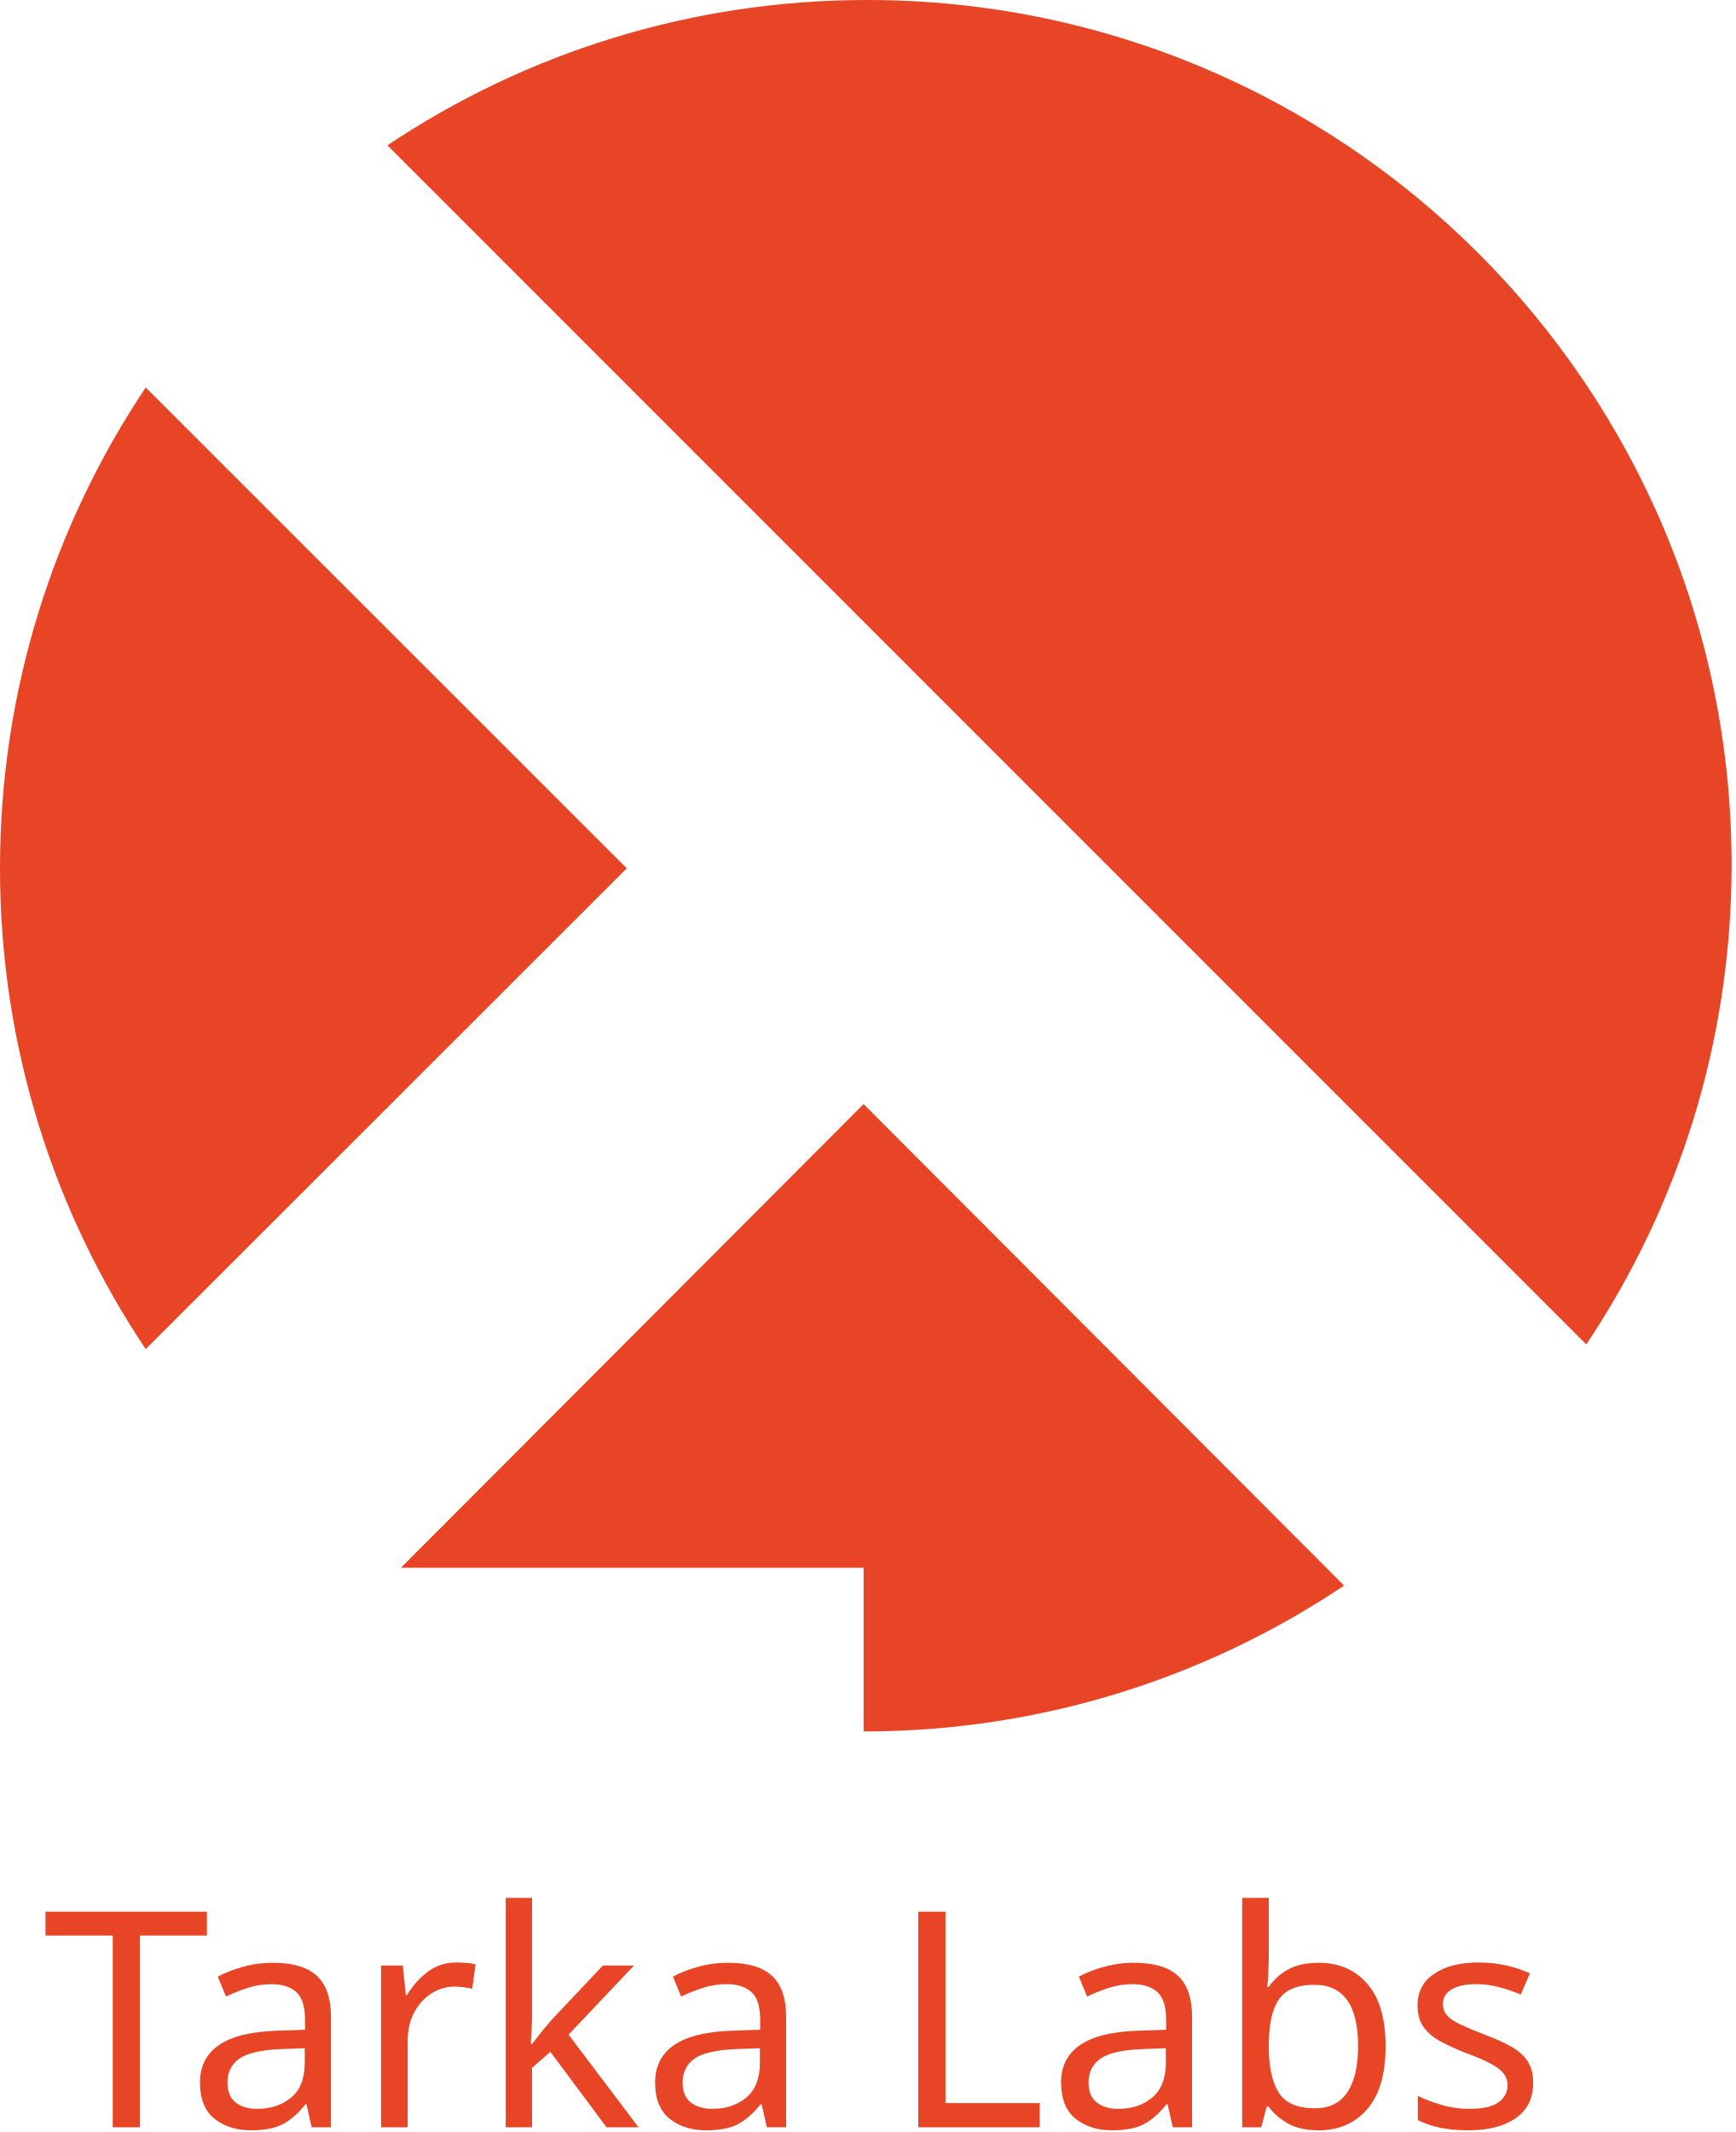
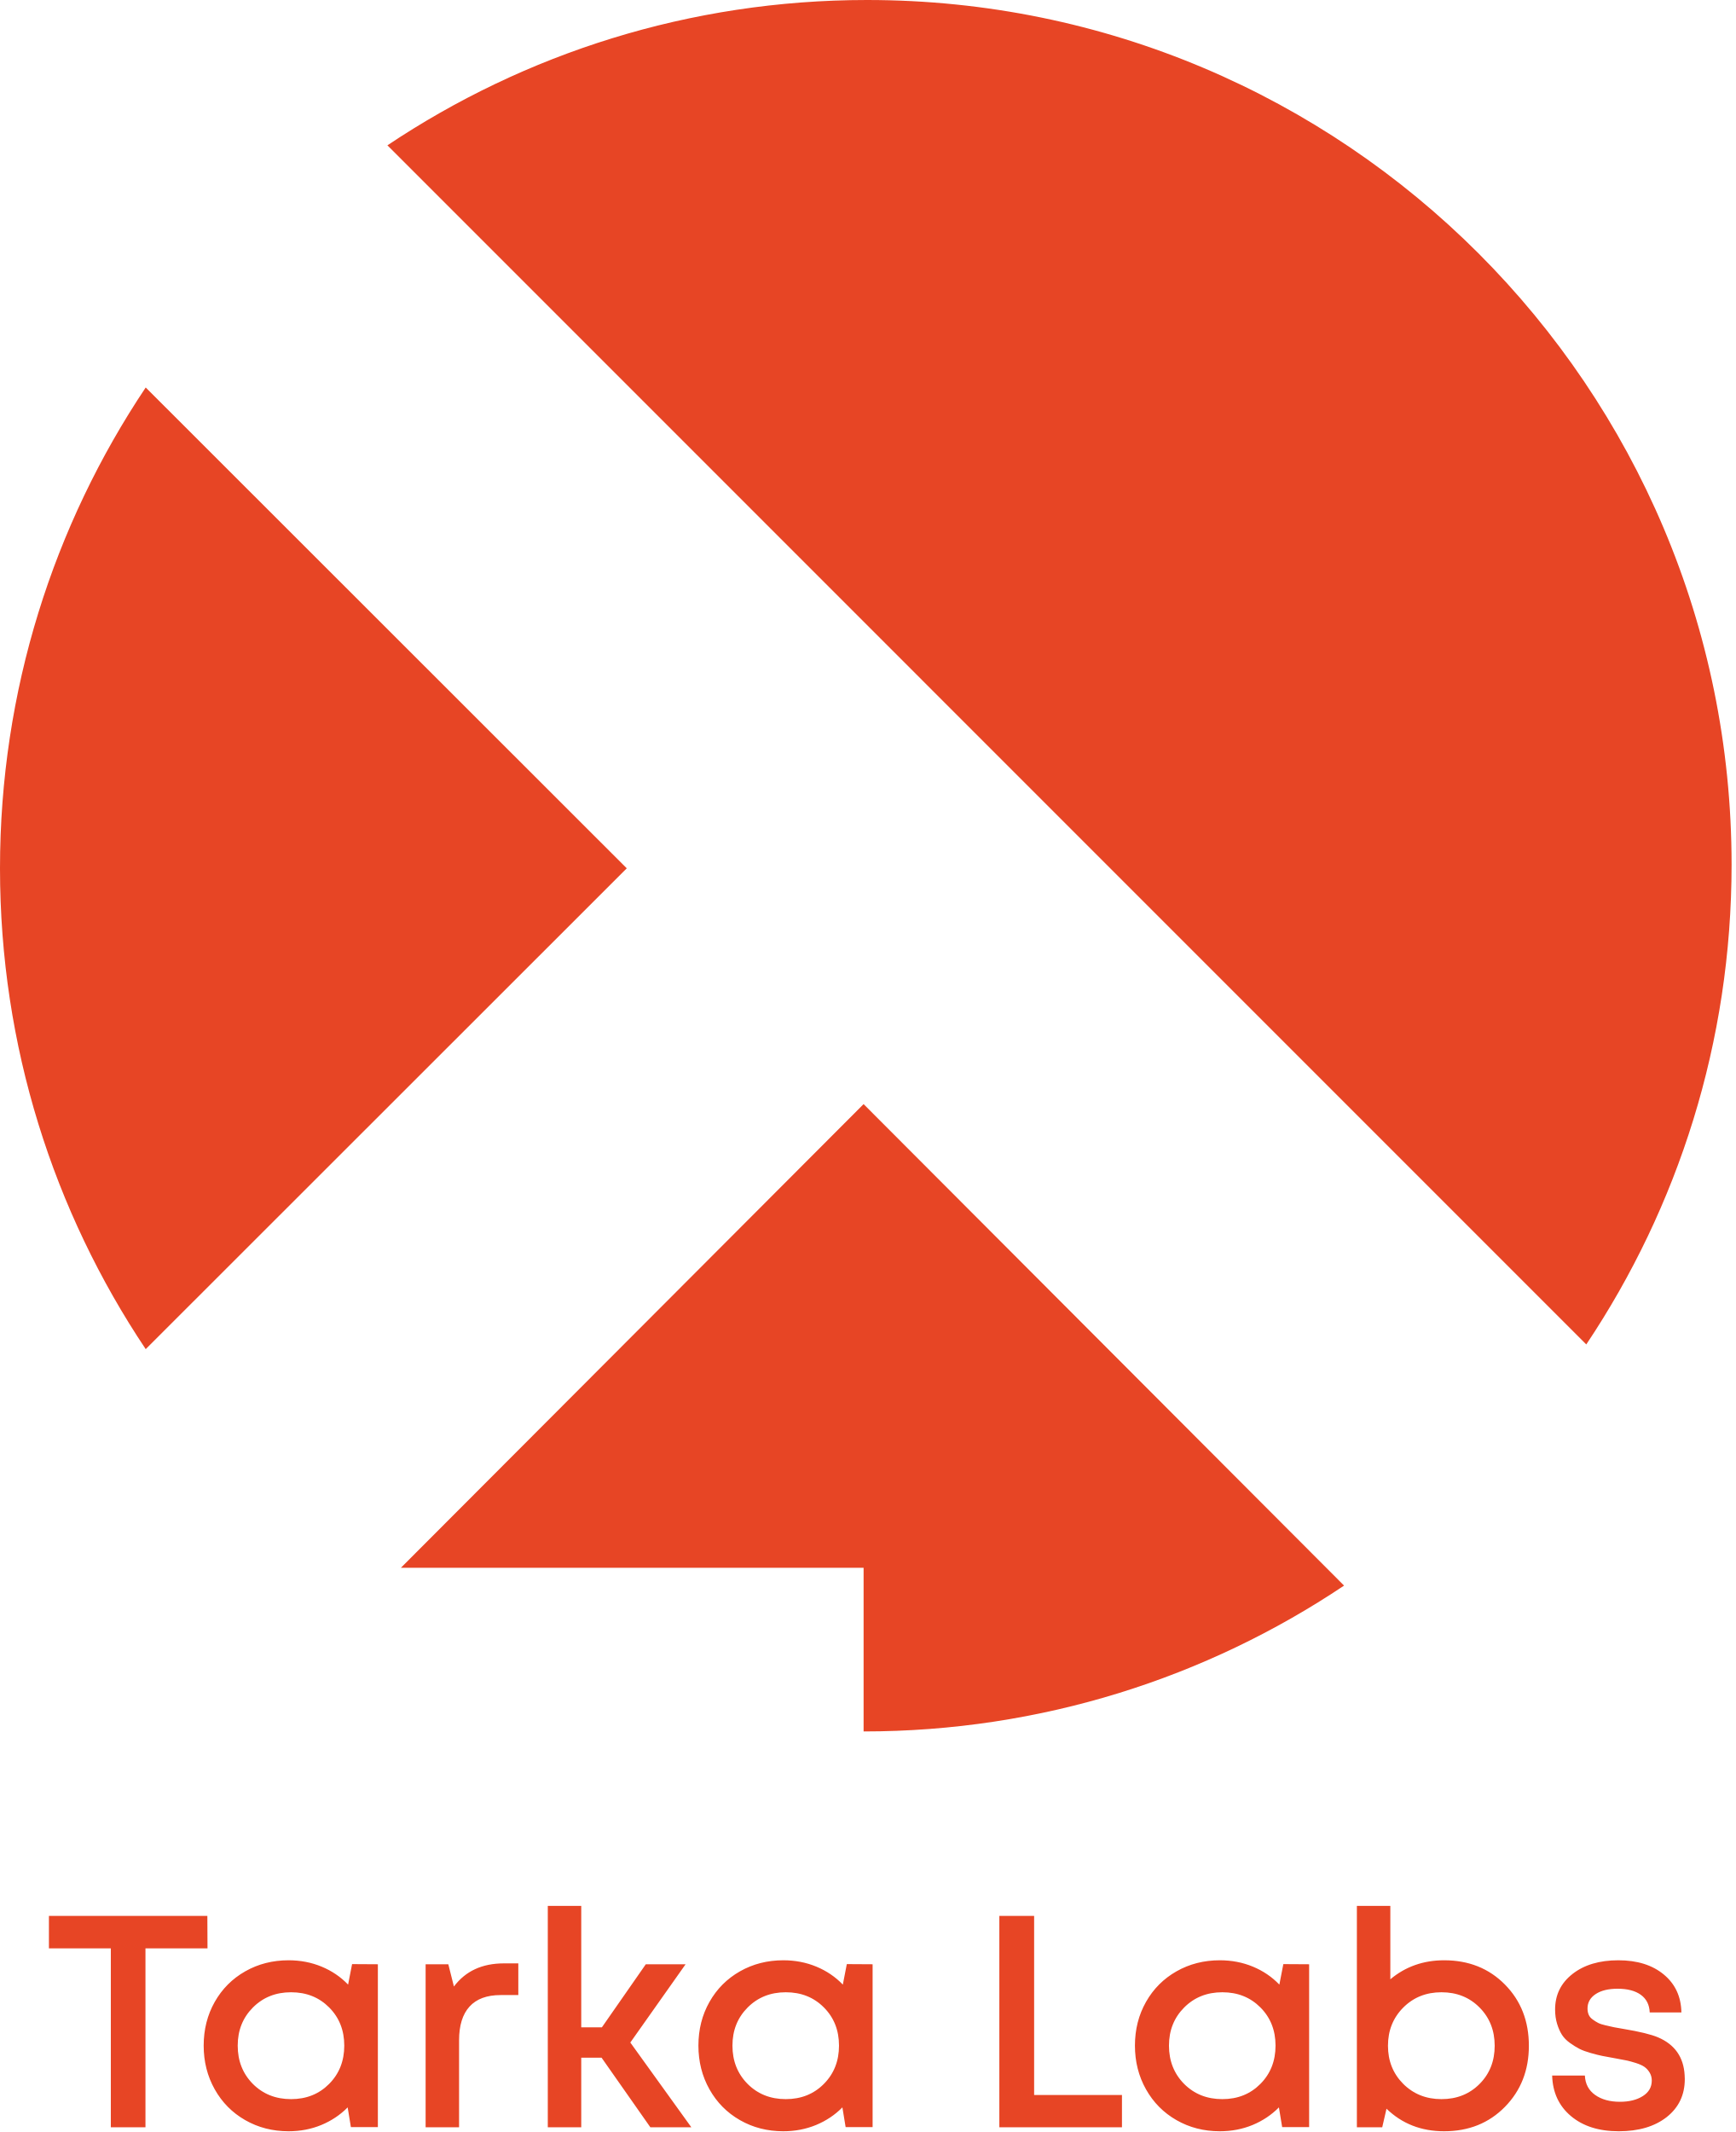
<svg xmlns="http://www.w3.org/2000/svg" width="368px" height="452px" viewBox="0 0 368 452" version="1.1">
  <g id="Brand-Document" stroke="none" stroke-width="1" fill="none" fill-rule="evenodd">
    <g id="Doc" transform="translate(-536, -50)" fill="#E74525">
      <g id="Group-29" transform="translate(536, 50)">
        <path d="M209.256,157.922 L82.148,30.811 C111.252,11.36 146.227,-2.84217094e-14 183.863,-2.84217094e-14 C285.102,-2.84217094e-14 367.173,82.071 367.173,183.313 C367.173,220.947 355.815,255.921 336.362,285.028 L209.256,157.922 Z M30.897,82.151 L132.902,184.089 L30.897,286.027 C11.392,256.859 0,221.807 0,184.089 C0,146.372 11.39,111.321 30.897,82.151 Z M183.121,234.079 L285.001,336.158 C255.849,355.681 220.818,367.079 183.121,367.079 L183.121,332.388 L85.001,332.388 L183.121,234.079 Z" id="Combined-Shape" />
-         <text id="Tarka-Labs" font-family="Mont" font-size="64" font-weight="500">
-           <tspan x="9" y="451">Tarka Labs</tspan>
-         </text>
+         <path d="M43.969,406.188 L44,413.062 L30.844,413.062 L30.844,451 L23.5,451 L23.5,413.062 L10.375,413.062 L10.375,406.188 L43.969,406.188 Z M74.656,416.406 L80.125,416.438 L80.125,450.969 L74.406,450.969 L73.719,446.781 C72.135,448.385 70.271,449.63 68.125,450.516 C65.979,451.401 63.667,451.844 61.188,451.844 C57.812,451.844 54.75,451.057 52,449.484 C49.25,447.911 47.094,445.734 45.531,442.953 C43.969,440.172 43.188,437.083 43.188,433.688 C43.188,430.271 43.969,427.182 45.531,424.422 C47.094,421.661 49.25,419.5 52,417.938 C54.75,416.375 57.812,415.594 61.188,415.594 C63.688,415.594 66.021,416.042 68.188,416.938 C70.354,417.833 72.229,419.104 73.812,420.75 L74.656,416.406 Z M53.625,441.812 C55.771,443.958 58.469,445.031 61.719,445.031 C64.969,445.031 67.661,443.953 69.797,441.797 C71.932,439.641 73,436.938 73,433.688 C73,430.437 71.932,427.74 69.797,425.594 C67.661,423.448 64.969,422.375 61.719,422.375 C58.469,422.375 55.771,423.453 53.625,425.609 C51.479,427.766 50.406,430.458 50.406,433.688 C50.406,436.938 51.479,439.646 53.625,441.812 Z M106.844,416.25 L109.906,416.25 L109.906,422.969 L106.156,422.969 C103.24,422.969 101.042,423.781 99.562,425.406 C98.083,427.031 97.344,429.417 97.344,432.562 L97.344,451 L90.25,451 L90.25,416.438 L95.062,416.438 L96.25,421.156 C98.708,417.885 102.24,416.25 106.844,416.25 Z M137.906,451 L127.562,436.25 L123.25,436.25 L123.25,451 L116.156,451 L116.156,404.062 L123.25,404.062 L123.25,429.812 L127.625,429.812 L136.938,416.438 L145.375,416.438 L133.656,433.031 L146.594,451 L137.906,451 Z M179.562,416.406 L185.031,416.438 L185.031,450.969 L179.312,450.969 L178.625,446.781 C177.042,448.385 175.177,449.63 173.031,450.516 C170.885,451.401 168.573,451.844 166.094,451.844 C162.719,451.844 159.656,451.057 156.906,449.484 C154.156,447.911 152,445.734 150.438,442.953 C148.875,440.172 148.094,437.083 148.094,433.688 C148.094,430.271 148.875,427.182 150.438,424.422 C152,421.661 154.156,419.5 156.906,417.938 C159.656,416.375 162.719,415.594 166.094,415.594 C168.594,415.594 170.927,416.042 173.094,416.938 C175.26,417.833 177.135,419.104 178.719,420.75 L179.562,416.406 Z M158.531,441.812 C160.677,443.958 163.375,445.031 166.625,445.031 C169.875,445.031 172.568,443.953 174.703,441.797 C176.839,439.641 177.906,436.938 177.906,433.688 C177.906,430.437 176.839,427.74 174.703,425.594 C172.568,423.448 169.875,422.375 166.625,422.375 C163.375,422.375 160.677,423.453 158.531,425.609 C156.385,427.766 155.312,430.458 155.312,433.688 C155.312,436.938 156.385,439.646 158.531,441.812 Z M219.281,444.156 L237.906,444.156 L237.906,451 L211.906,451 L211.906,406.188 L219.281,406.188 L219.281,444.156 Z M272.125,416.406 L277.594,416.438 L277.594,450.969 L271.875,450.969 L271.188,446.781 C269.604,448.385 267.74,449.63 265.594,450.516 C263.448,451.401 261.135,451.844 258.656,451.844 C255.281,451.844 252.219,451.057 249.469,449.484 C246.719,447.911 244.563,445.734 243,442.953 C241.437,440.172 240.656,437.083 240.656,433.688 C240.656,430.271 241.437,427.182 243,424.422 C244.563,421.661 246.719,419.5 249.469,417.938 C252.219,416.375 255.281,415.594 258.656,415.594 C261.156,415.594 263.49,416.042 265.656,416.938 C267.823,417.833 269.698,419.104 271.281,420.75 L272.125,416.406 Z M251.094,441.812 C253.24,443.958 255.937,445.031 259.188,445.031 C262.438,445.031 265.13,443.953 267.266,441.797 C269.401,439.641 270.469,436.938 270.469,433.688 C270.469,430.437 269.401,427.74 267.266,425.594 C265.13,423.448 262.438,422.375 259.188,422.375 C255.937,422.375 253.24,423.453 251.094,425.609 C248.948,427.766 247.875,430.458 247.875,433.688 C247.875,436.938 248.948,439.646 251.094,441.812 Z M306.219,415.594 C311.427,415.594 315.724,417.307 319.109,420.734 C322.495,424.161 324.188,428.49 324.188,433.719 C324.188,438.906 322.495,443.224 319.109,446.672 C315.724,450.12 311.427,451.844 306.219,451.844 C301.365,451.844 297.292,450.25 294,447.062 L293.094,451 L287.719,451 L287.719,404.062 L294.812,404.062 L294.812,419.625 C298.021,416.937 301.823,415.594 306.219,415.594 Z M297.531,441.781 C299.698,443.948 302.406,445.031 305.656,445.031 C308.906,445.031 311.599,443.958 313.734,441.812 C315.87,439.667 316.938,436.969 316.938,433.719 C316.938,430.469 315.87,427.766 313.734,425.609 C311.599,423.453 308.906,422.375 305.656,422.375 C302.406,422.375 299.703,423.458 297.547,425.625 C295.391,427.792 294.312,430.49 294.312,433.719 C294.312,436.927 295.385,439.615 297.531,441.781 Z M353.406,448.844 C350.844,450.844 347.458,451.844 343.25,451.844 C339.042,451.844 335.661,450.771 333.109,448.625 C330.557,446.479 329.229,443.615 329.125,440.031 L336.062,440.031 C336.146,441.802 336.87,443.172 338.234,444.141 C339.599,445.109 341.354,445.594 343.5,445.594 C345.458,445.594 347.073,445.193 348.344,444.391 C349.615,443.589 350.25,442.49 350.25,441.094 C350.25,440.469 350.099,439.906 349.797,439.406 C349.495,438.906 349.13,438.505 348.703,438.203 C348.276,437.901 347.672,437.625 346.891,437.375 C346.109,437.125 345.411,436.938 344.797,436.812 C344.182,436.687 343.354,436.531 342.312,436.344 C341.25,436.156 340.406,436 339.781,435.875 C339.156,435.75 338.344,435.547 337.344,435.266 C336.344,434.984 335.536,434.688 334.922,434.375 C334.307,434.062 333.635,433.646 332.906,433.125 C332.177,432.604 331.609,432.026 331.203,431.391 C330.797,430.755 330.453,429.979 330.172,429.062 C329.891,428.146 329.75,427.135 329.75,426.031 C329.75,422.927 330.984,420.411 333.453,418.484 C335.922,416.557 339.156,415.594 343.156,415.594 C347.156,415.594 350.37,416.599 352.797,418.609 C355.224,420.62 356.469,423.302 356.531,426.656 L349.812,426.656 C349.75,425.031 349.125,423.786 347.938,422.922 C346.75,422.057 345.104,421.625 343,421.625 C341.042,421.625 339.49,422.005 338.344,422.766 C337.198,423.526 336.625,424.542 336.625,425.812 C336.625,426.313 336.708,426.755 336.875,427.141 C337.042,427.526 337.328,427.865 337.734,428.156 C338.141,428.448 338.526,428.687 338.891,428.875 C339.255,429.063 339.797,429.24 340.516,429.406 C341.234,429.573 341.823,429.703 342.281,429.797 C342.74,429.891 343.417,430.01 344.312,430.156 C347.688,430.719 350.115,431.312 351.594,431.938 C355.135,433.458 357.01,436.135 357.219,439.969 C357.24,440.219 357.25,440.49 357.25,440.781 C357.25,444.135 355.969,446.823 353.406,448.844 Z" id="Tarka-Labs" />
      </g>
    </g>
  </g>
</svg>
